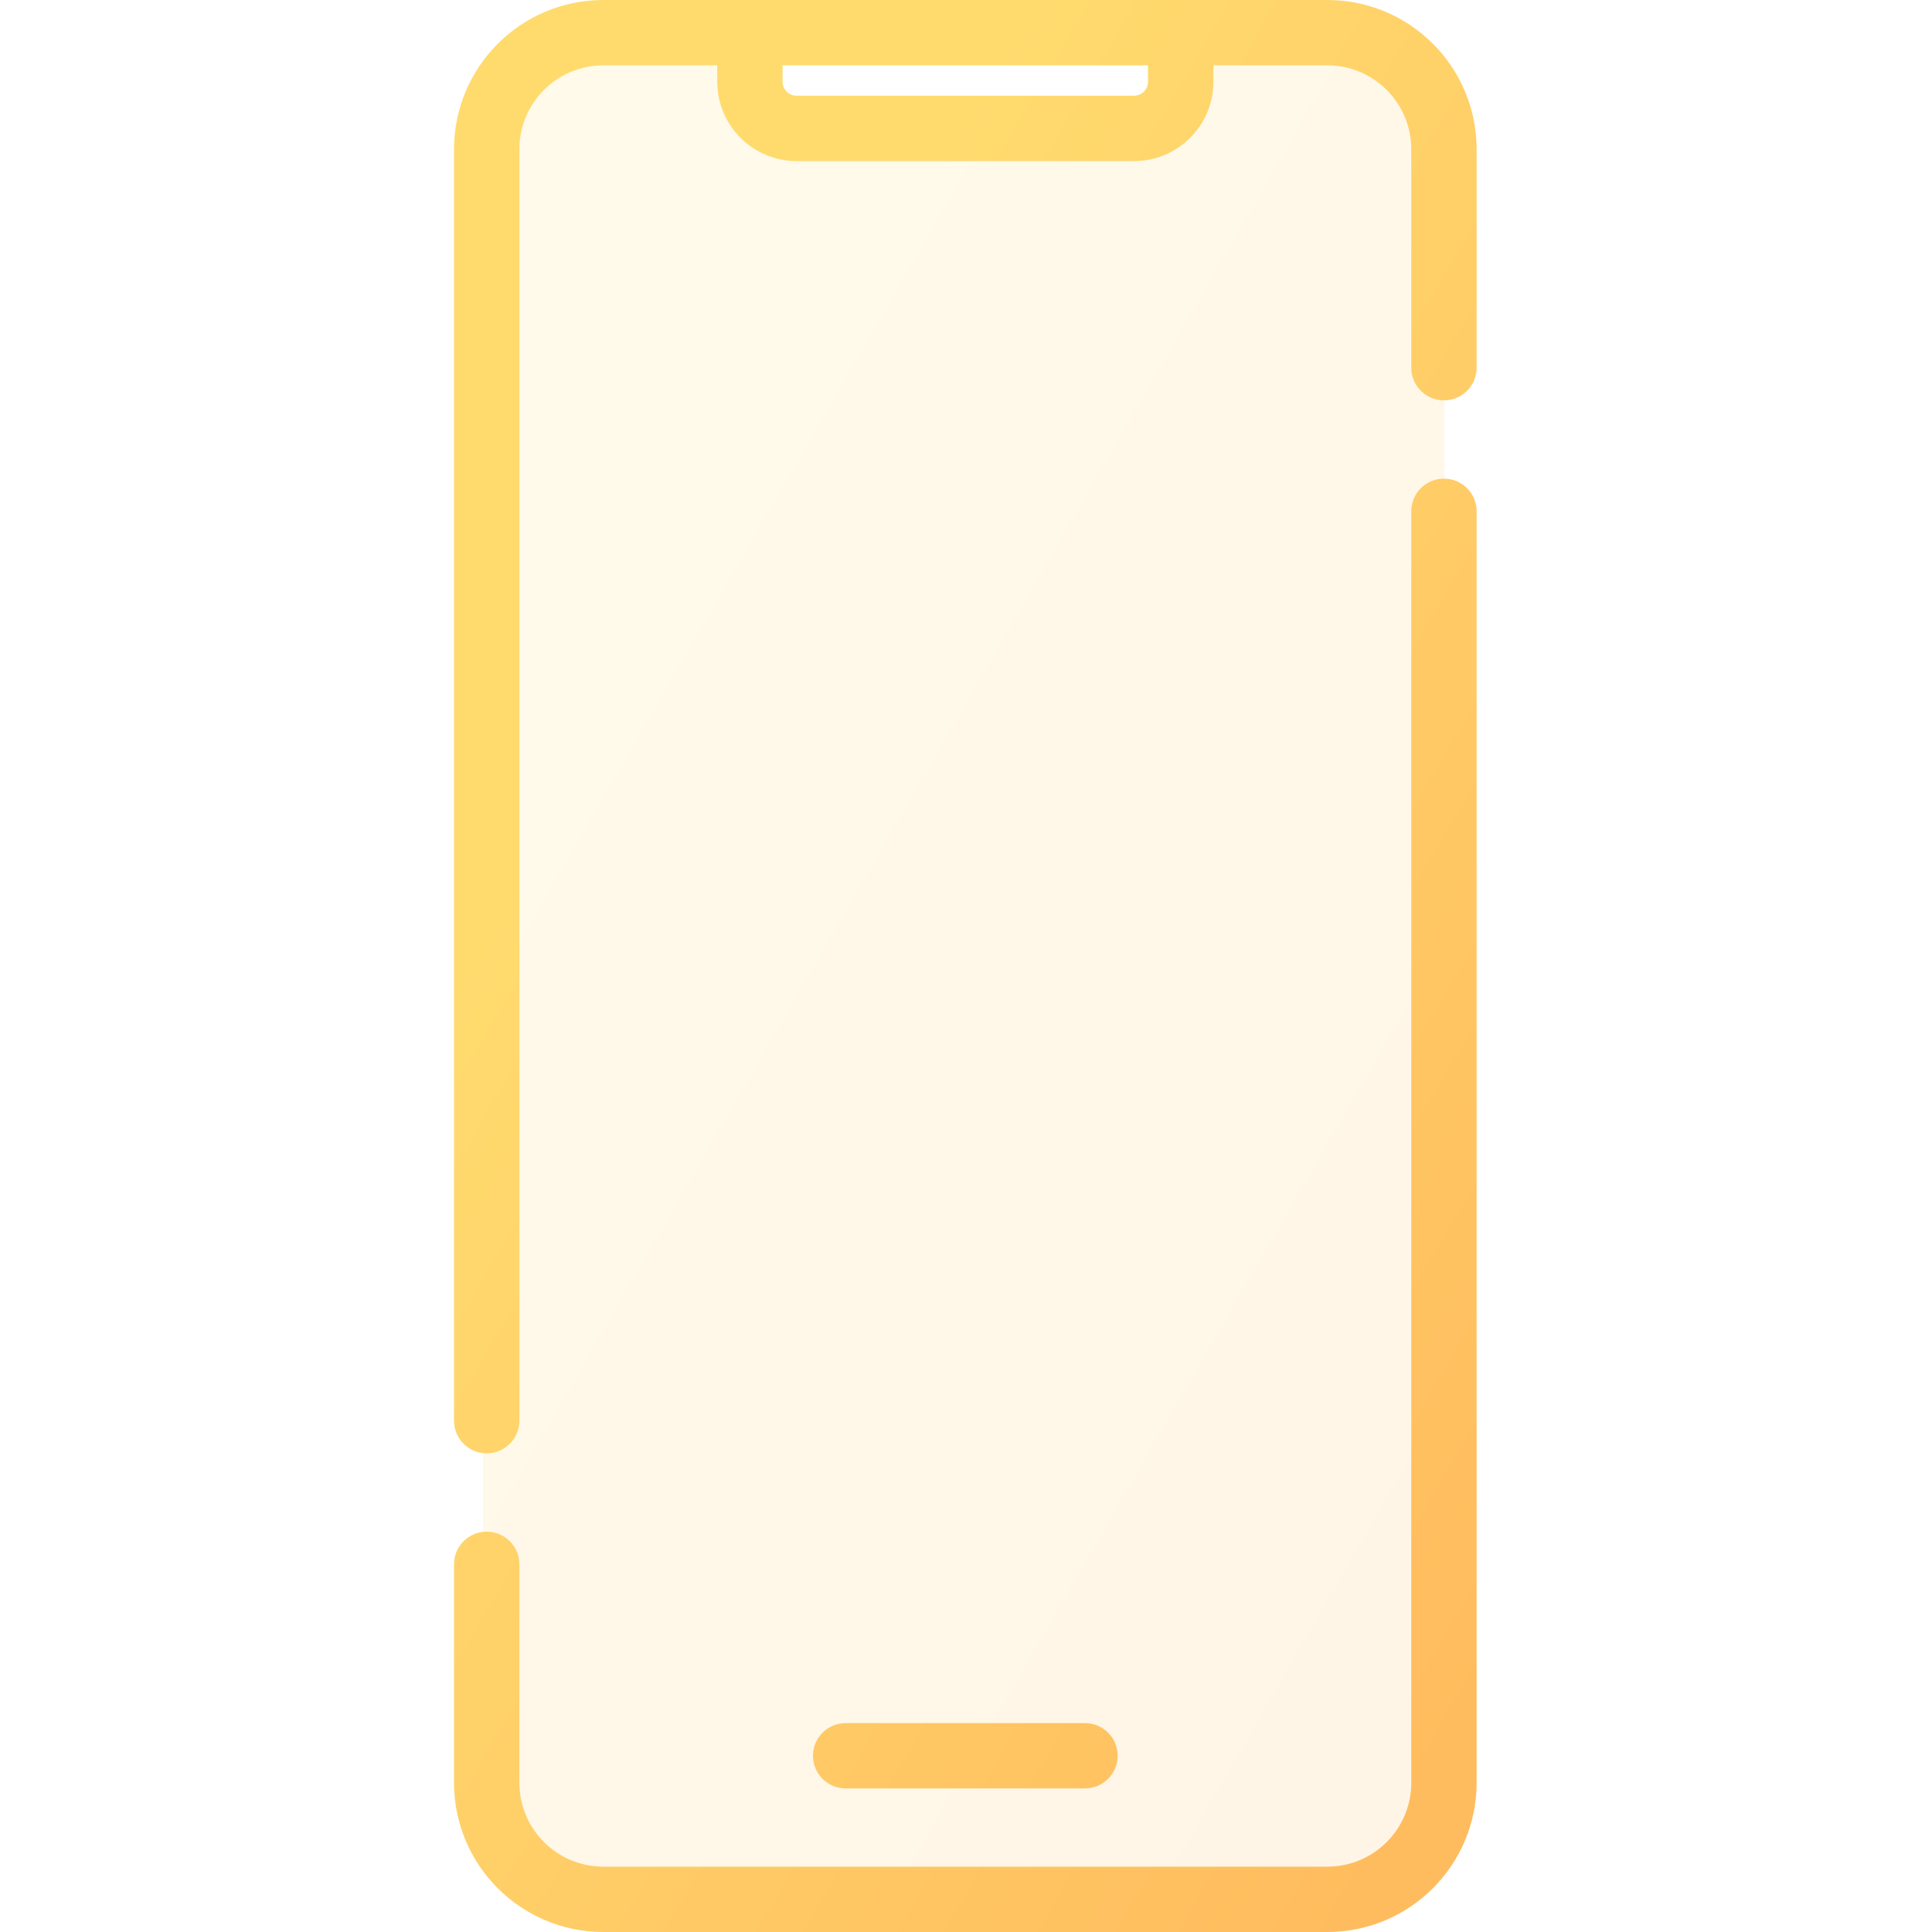
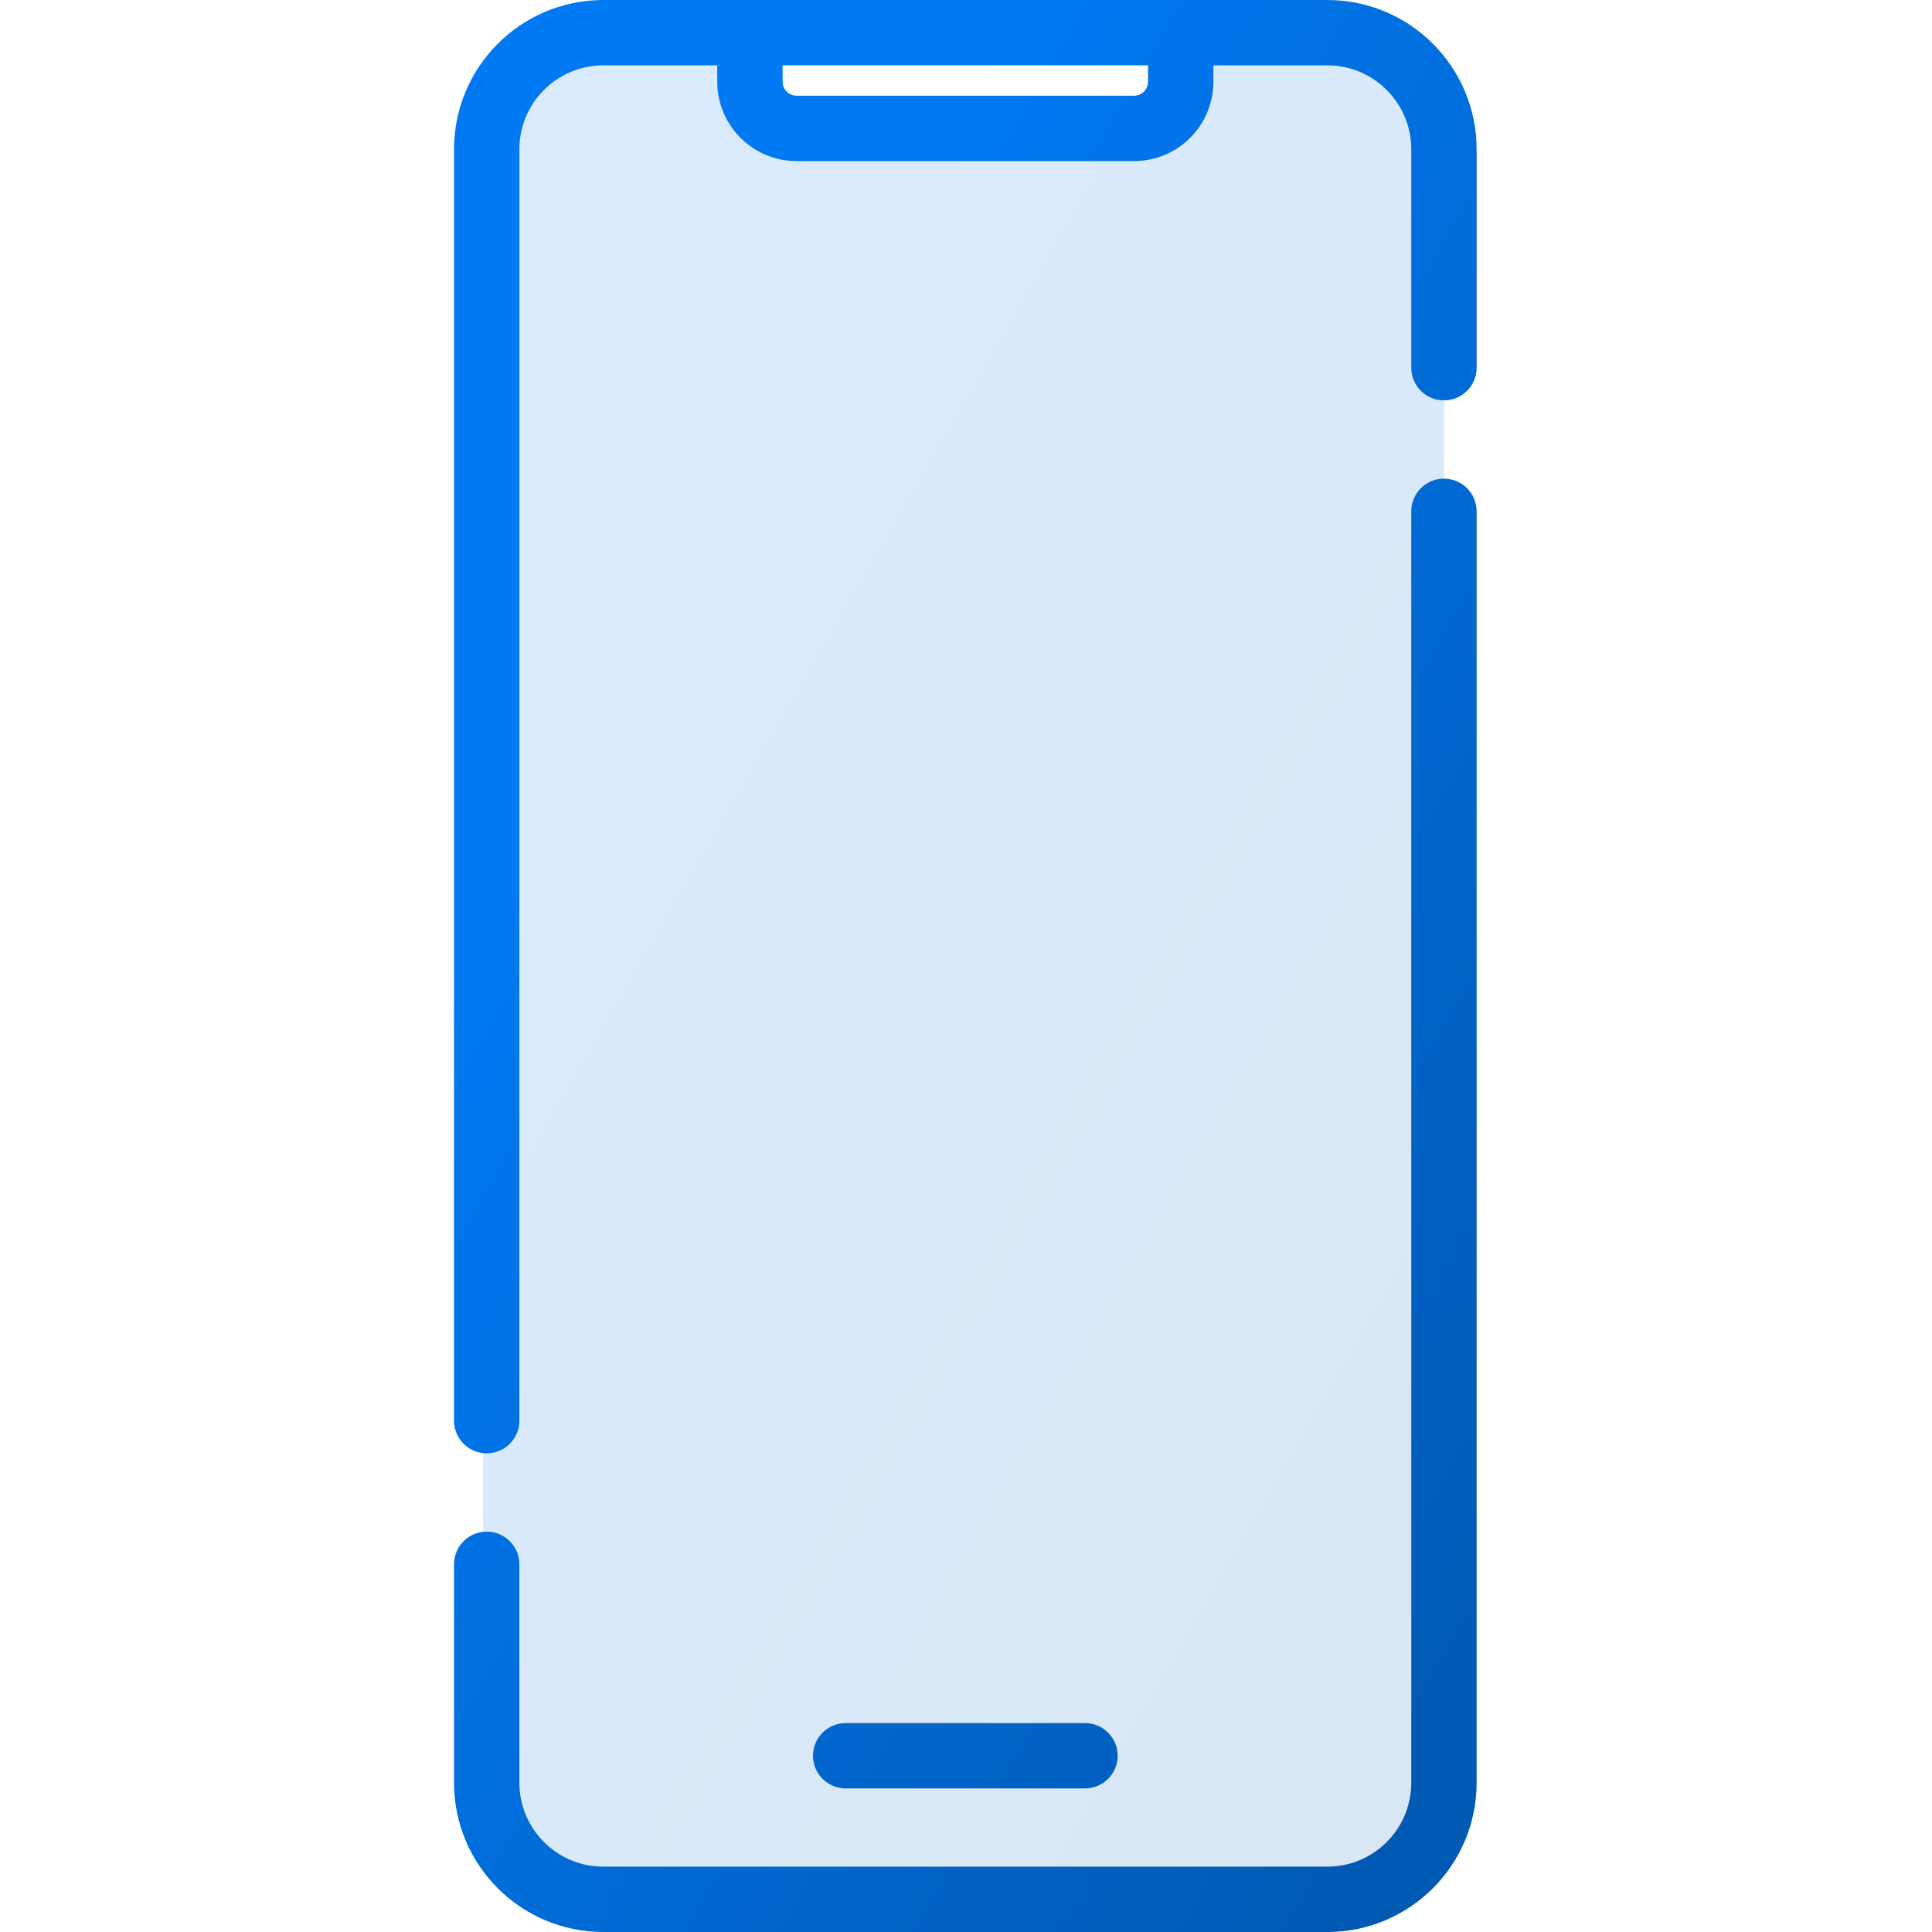
<svg xmlns="http://www.w3.org/2000/svg" width="40" height="40" viewBox="0 0 22 40" fill="none">
  <path opacity="0.15" fill-rule="evenodd" clip-rule="evenodd" d="M3 1C1.895 1 1 1.895 1 3V37C1 38.105 1.895 39 3 39H18.9C20.005 39 20.9 38.105 20.9 37V3C20.9 1.895 20.005 1 18.9 1H15.663V2H6.237V1H3Z" fill="url(#paint0_linear)" />
  <path d="M8.509 35.675C8.135 35.675 7.832 35.977 7.832 36.351C7.832 36.724 8.135 37.027 8.509 37.027V35.675ZM13.463 37.027C13.837 37.027 14.14 36.724 14.14 36.351C14.14 35.977 13.837 35.675 13.463 35.675V37.027ZM0.4 29.414C0.4 29.788 0.703 30.09 1.076 30.09C1.45 30.09 1.753 29.788 1.753 29.414H0.4ZM1.753 32.387C1.753 32.013 1.45 31.711 1.076 31.711C0.703 31.711 0.4 32.013 0.4 32.387H1.753ZM20.219 7.613C20.219 7.987 20.522 8.289 20.895 8.289C21.269 8.289 21.572 7.987 21.572 7.613H20.219ZM21.572 10.586C21.572 10.212 21.269 9.91 20.895 9.91C20.522 9.91 20.219 10.212 20.219 10.586H21.572ZM18.48 38.647H3.492V40H18.48V38.647ZM3.492 1.353H6.527V0H3.492V1.353ZM5.85 1.692H7.203V0.676H5.85V1.692ZM7.493 3.335H14.479V1.982H7.493V3.335ZM6.527 1.353H15.445V0H6.527V1.353ZM15.445 1.353H18.48V0H15.445V1.353ZM16.122 1.692V0.676H14.769V1.692H16.122ZM8.509 37.027H13.463V35.675H8.509V37.027ZM1.753 29.414V3.092H0.4V29.414H1.753ZM1.753 36.908V32.387H0.4V36.908H1.753ZM20.219 3.092V7.613H21.572V3.092H20.219ZM20.219 10.586V36.908H21.572V10.586H20.219ZM14.479 3.335C15.386 3.335 16.122 2.599 16.122 1.692H14.769C14.769 1.852 14.639 1.982 14.479 1.982V3.335ZM3.492 38.647C2.531 38.647 1.753 37.869 1.753 36.908H0.4C0.4 38.616 1.784 40 3.492 40V38.647ZM18.48 40C20.188 40 21.572 38.616 21.572 36.908H20.219C20.219 37.869 19.441 38.647 18.48 38.647V40ZM18.48 1.353C19.441 1.353 20.219 2.131 20.219 3.092H21.572C21.572 1.384 20.188 0 18.48 0V1.353ZM5.85 1.692C5.85 2.599 6.586 3.335 7.493 3.335V1.982C7.333 1.982 7.203 1.852 7.203 1.692H5.85ZM3.492 0C1.784 0 0.4 1.384 0.4 3.092H1.753C1.753 2.131 2.531 1.353 3.492 1.353V0Z" fill="url(#paint1_linear)" />
  <defs>
    <linearGradient id="paint0_linear" x1="2.128" y1="1" x2="30.702" y2="17.524" gradientUnits="userSpaceOnUse">
-       <stop offset="0.259" stop-color="#FFDB6E" />
-       <stop offset="1" stop-color="#FFBC5E" />
+       <stop offset="0.259" stop-color="#0079f2" />
+       <stop offset="1" stop-color="#0059b3" />
    </linearGradient>
    <linearGradient id="paint1_linear" x1="1.6" y1="8.08974e-07" x2="31.837" y2="17.673" gradientUnits="userSpaceOnUse">
-       <stop offset="0.259" stop-color="#FFDB6E" />
-       <stop offset="1" stop-color="#FFBC5E" />
+       <stop offset="0.259" stop-color="#0079f2" />
+       <stop offset="1" stop-color="#0059b3" />
    </linearGradient>
  </defs>
</svg>
